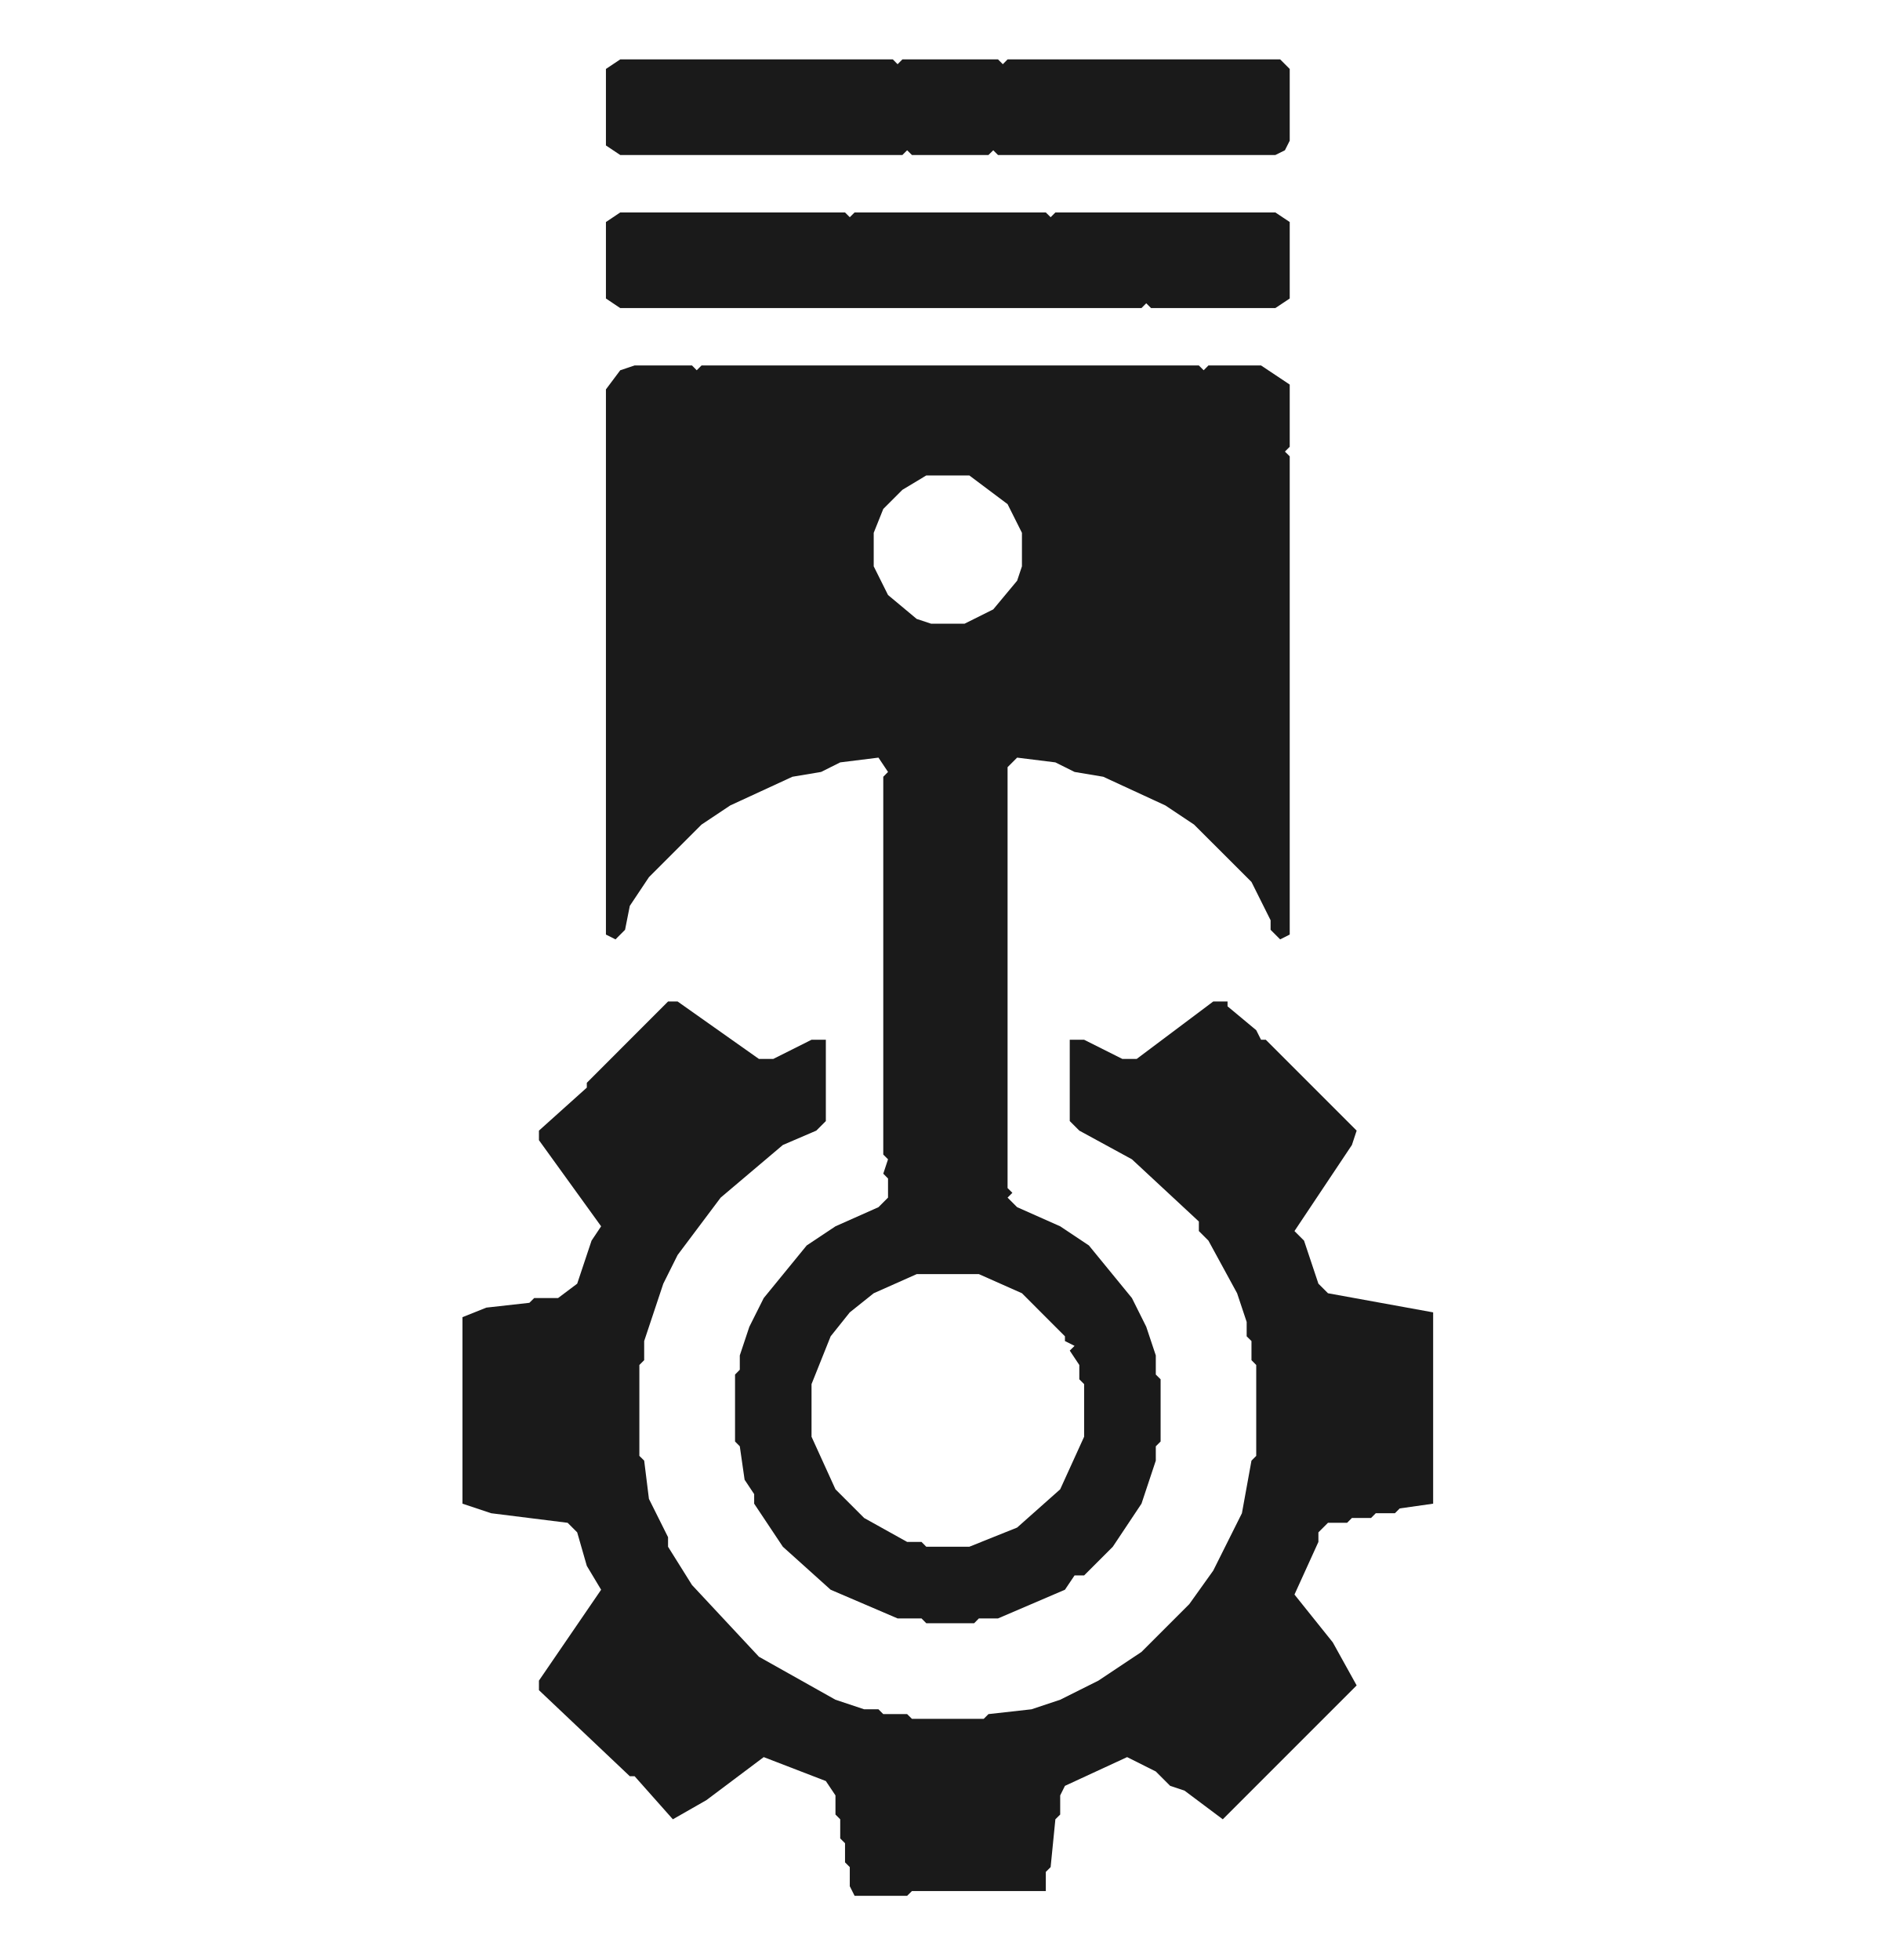
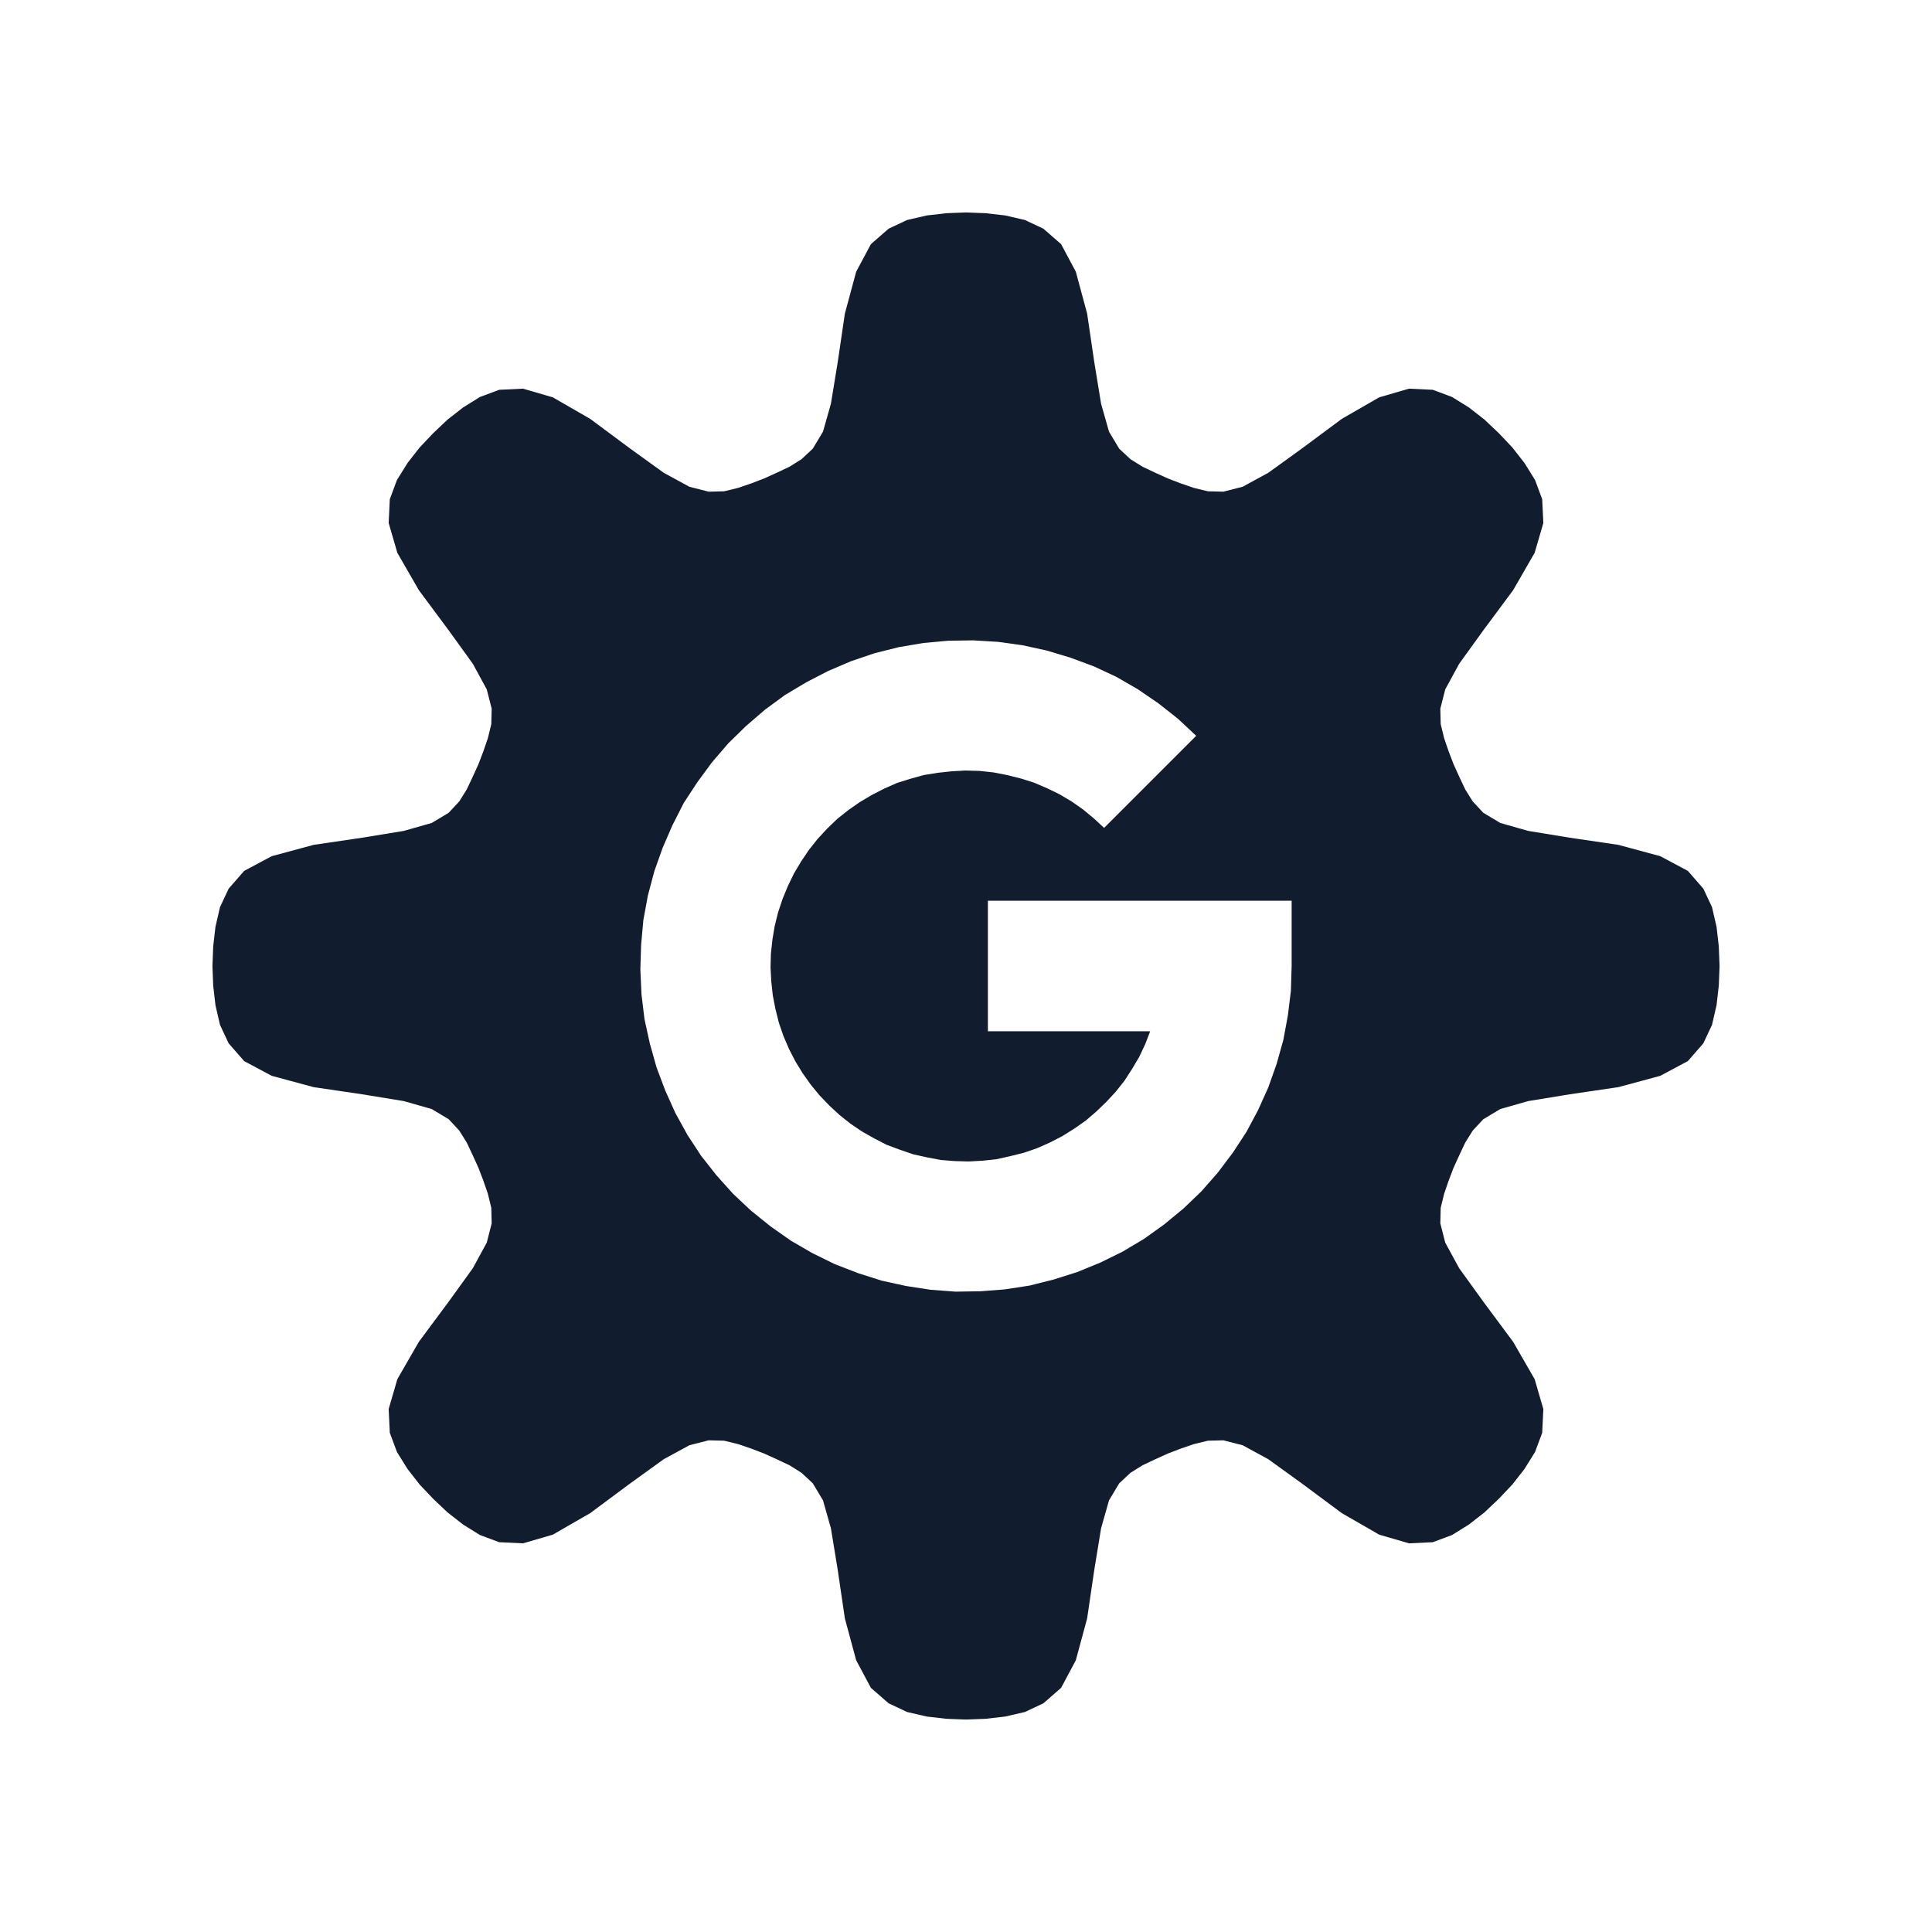
- <svg xmlns="http://www.w3.org/2000/svg" width="32" height="33" viewBox="0 0 32 33" fill="#2B4352">
-   <path d="M 11.249 16.862 L 9.881 18.231 L 9.881 18.312 L 9.075 19.036 L 9.075 19.197 L 10.122 20.647 L 9.961 20.888 L 9.719 21.613 L 9.397 21.855 L 8.995 21.855 L 8.914 21.935 L 8.190 22.016 L 7.787 22.177 L 7.787 25.317 L 8.270 25.478 L 9.558 25.639 L 9.719 25.800 L 9.881 26.364 L 10.122 26.766 L 9.075 28.296 L 9.075 28.457 L 10.605 29.906 L 10.686 29.906 L 11.330 30.631 L 11.894 30.309 L 12.860 29.584 L 13.906 29.987 L 14.068 30.229 L 14.068 30.551 L 14.148 30.631 L 14.148 30.953 L 14.229 31.034 L 14.229 31.356 L 14.309 31.436 L 14.309 31.758 L 14.390 31.919 L 15.275 31.919 L 15.356 31.839 L 17.610 31.839 L 17.610 31.517 L 17.691 31.436 L 17.771 30.631 L 17.852 30.551 L 17.852 30.229 L 17.932 30.068 L 18.979 29.584 L 19.462 29.826 L 19.704 30.068 L 19.945 30.148 L 20.590 30.631 L 22.844 28.377 L 22.442 27.652 L 21.797 26.847 L 22.200 25.961 L 22.200 25.800 L 22.361 25.639 L 22.683 25.639 L 22.764 25.558 L 23.086 25.558 L 23.166 25.478 L 23.488 25.478 L 23.569 25.397 L 24.132 25.317 L 24.132 22.096 L 22.361 21.774 L 22.200 21.613 L 21.958 20.888 L 21.797 20.727 L 22.764 19.278 L 22.844 19.036 L 21.314 17.506 L 21.234 17.506 L 21.153 17.345 L 20.670 16.943 L 20.670 16.862 L 20.429 16.862 L 19.140 17.829 L 18.899 17.829 L 18.255 17.506 L 18.013 17.506 L 18.013 18.875 L 18.174 19.036 L 19.060 19.519 L 20.187 20.566 L 20.187 20.727 L 20.348 20.888 L 20.831 21.774 L 20.992 22.257 L 20.992 22.499 L 21.073 22.579 L 21.073 22.901 L 21.153 22.982 L 21.153 24.512 L 21.073 24.592 L 20.912 25.478 L 20.429 26.444 L 20.026 27.008 L 19.221 27.813 L 18.496 28.296 L 17.852 28.618 L 17.369 28.779 L 16.644 28.860 L 16.564 28.940 L 15.356 28.940 L 15.275 28.860 L 14.873 28.860 L 14.792 28.779 L 14.551 28.779 L 14.068 28.618 L 12.779 27.894 L 11.652 26.686 L 11.249 26.042 L 11.249 25.881 L 10.927 25.236 L 10.847 24.592 L 10.766 24.512 L 10.766 22.982 L 10.847 22.901 L 10.847 22.579 L 11.169 21.613 L 11.410 21.130 L 12.135 20.164 L 13.182 19.278 L 13.745 19.036 L 13.906 18.875 L 13.906 17.506 L 13.665 17.506 L 13.021 17.829 L 12.779 17.829 L 11.410 16.862 Z M 10.686 6.153 L 10.444 6.234 L 10.203 6.556 L 10.203 15.735 L 10.364 15.816 L 10.525 15.655 L 10.605 15.252 L 10.927 14.769 L 11.813 13.883 L 12.296 13.561 L 13.343 13.078 L 13.826 12.997 L 14.148 12.836 L 14.792 12.756 L 14.953 12.997 L 14.873 13.078 L 14.873 19.439 L 14.953 19.519 L 14.873 19.761 L 14.953 19.842 L 14.953 20.164 L 14.792 20.325 L 14.068 20.647 L 13.584 20.969 L 12.860 21.855 L 12.618 22.338 L 12.457 22.821 L 12.457 23.062 L 12.377 23.143 L 12.377 24.270 L 12.457 24.351 L 12.538 24.914 L 12.699 25.156 L 12.699 25.317 L 13.182 26.042 L 13.987 26.766 L 15.114 27.249 L 15.517 27.249 L 15.597 27.330 L 16.403 27.330 L 16.483 27.249 L 16.805 27.249 L 17.932 26.766 L 18.094 26.525 L 18.255 26.525 L 18.738 26.042 L 19.221 25.317 L 19.462 24.592 L 19.462 24.351 L 19.543 24.270 L 19.543 23.223 L 19.462 23.143 L 19.462 22.821 L 19.301 22.338 L 19.060 21.855 L 18.335 20.969 L 17.852 20.647 L 17.127 20.325 L 16.966 20.164 L 17.047 20.083 L 16.966 20.003 L 16.966 12.917 L 17.127 12.756 L 17.771 12.836 L 18.094 12.997 L 18.577 13.078 L 19.623 13.561 L 20.106 13.883 L 21.073 14.849 L 21.395 15.494 L 21.395 15.655 L 21.556 15.816 L 21.717 15.735 L 21.717 7.683 L 21.636 7.603 L 21.717 7.522 L 21.717 6.475 L 21.234 6.153 L 20.348 6.153 L 20.268 6.234 L 20.187 6.153 L 11.813 6.153 L 11.732 6.234 L 11.652 6.153 Z M 15.436 21.452 L 16.483 21.452 L 17.208 21.774 L 17.932 22.499 L 17.932 22.579 L 18.094 22.660 L 18.013 22.740 L 18.174 22.982 L 18.174 23.223 L 18.255 23.304 L 18.255 24.190 L 17.852 25.075 L 17.127 25.719 L 16.322 26.042 L 15.597 26.042 L 15.517 25.961 L 15.275 25.961 L 14.551 25.558 L 14.068 25.075 L 13.665 24.190 L 13.665 23.304 L 13.987 22.499 L 14.309 22.096 L 14.712 21.774 Z M 15.597 8.005 L 16.322 8.005 L 16.966 8.488 L 17.208 8.971 L 17.208 9.535 L 17.127 9.777 L 16.725 10.260 L 16.242 10.501 L 15.678 10.501 L 15.436 10.421 L 14.953 10.018 L 14.712 9.535 L 14.712 8.971 L 14.873 8.569 L 15.195 8.247 Z M 10.203 3.738 L 10.203 5.026 L 10.444 5.187 L 19.221 5.187 L 19.301 5.106 L 19.382 5.187 L 21.475 5.187 L 21.717 5.026 L 21.717 3.738 L 21.475 3.577 L 17.771 3.577 L 17.691 3.657 L 17.610 3.577 L 14.390 3.577 L 14.309 3.657 L 14.229 3.577 L 10.444 3.577 Z M 10.203 1.161 L 10.203 2.449 L 10.444 2.610 L 15.195 2.610 L 15.275 2.530 L 15.356 2.610 L 16.644 2.610 L 16.725 2.530 L 16.805 2.610 L 21.475 2.610 L 21.636 2.530 L 21.717 2.369 L 21.717 1.161 L 21.556 1.000 L 16.966 1.000 L 16.886 1.081 L 16.805 1.000 L 15.195 1.000 L 15.114 1.081 L 15.034 1.000 L 10.444 1.000 Z" fill="#1A1A1A" fill-rule="evenodd" clip-rule="evenodd" />
+ <svg xmlns="http://www.w3.org/2000/svg" viewBox="0 0 512 512" style="color:#111C2E" role="img">
+   <path fill="currentColor" fill-rule="evenodd" d="M256 56.3L261.2 56.5L266.4 57.1L271.6 58.3L276.5 60.6L281.2 64.7L285.1 72L288.1 83.1L290 96L291.8 107L293.9 114.4L296.6 118.9L299.6 121.7L302.8 123.7L306.2 125.3L309.5 126.8L312.9 128.1L316.4 129.3L320.1 130.2L324.2 130.3L329.3 129L336.1 125.3L345.1 118.8L355.6 111L365.5 105.3L373.4 103L379.7 103.3L384.8 105.2L389.3 108L393.4 111.2L397.2 114.8L400.8 118.6L404 122.7L406.8 127.2L408.7 132.3L409 138.6L406.7 146.5L401 156.4L393.2 166.9L386.7 175.9L383 182.7L381.7 187.8L381.8 191.9L382.7 195.6L383.9 199.1L385.2 202.5L386.7 205.8L388.3 209.2L390.3 212.4L393.1 215.4L397.6 218.1L405 220.2L416 222L428.9 223.9L440 226.9L447.3 230.8L451.4 235.5L453.7 240.4L454.9 245.6L455.5 250.8L455.7 256L455.5 261.2L454.9 266.4L453.7 271.6L451.4 276.5L447.3 281.2L440 285.1L428.9 288.1L416 290L405 291.8L397.6 293.9L393.1 296.6L390.3 299.6L388.3 302.8L386.7 306.2L385.2 309.5L383.9 312.9L382.7 316.4L381.8 320.1L381.7 324.2L383 329.3L386.7 336.1L393.2 345.1L401 355.6L406.7 365.5L409 373.4L408.7 379.7L406.8 384.8L404 389.3L400.8 393.4L397.2 397.2L393.4 400.8L389.3 404L384.8 406.8L379.7 408.7L373.4 409L365.5 406.7L355.6 401L345.1 393.2L336.1 386.7L329.3 383L324.2 381.7L320.1 381.8L316.4 382.7L312.9 383.9L309.5 385.2L306.2 386.7L302.8 388.3L299.6 390.3L296.6 393.1L293.9 397.6L291.8 405L290 416L288.1 428.9L285.1 440L281.2 447.3L276.5 451.4L271.6 453.7L266.4 454.9L261.2 455.5L256 455.7L250.8 455.5L245.6 454.9L240.4 453.7L235.5 451.4L230.8 447.3L226.9 440L223.9 428.9L222 416L220.2 405L218.1 397.6L215.4 393.1L212.4 390.3L209.2 388.3L205.8 386.7L202.5 385.2L199.1 383.9L195.6 382.7L191.9 381.8L187.8 381.7L182.7 383L175.9 386.7L166.9 393.2L156.4 401L146.5 406.7L138.6 409L132.3 408.7L127.2 406.8L122.7 404L118.6 400.8L114.8 397.2L111.2 393.4L108 389.3L105.2 384.8L103.3 379.7L103 373.4L105.3 365.5L111 355.6L118.8 345.1L125.3 336.1L129 329.3L130.3 324.2L130.2 320.1L129.3 316.4L128.1 312.9L126.8 309.5L125.3 306.2L123.7 302.8L121.7 299.6L118.9 296.6L114.4 293.9L107 291.8L96 290L83.1 288.1L72 285.1L64.7 281.2L60.6 276.5L58.3 271.6L57.1 266.4L56.5 261.2L56.3 256L56.5 250.8L57.1 245.6L58.3 240.4L60.6 235.5L64.7 230.8L72 226.9L83.1 223.9L96 222L107 220.2L114.4 218.1L118.9 215.4L121.7 212.4L123.7 209.2L125.3 205.8L126.8 202.5L128.1 199.1L129.3 195.6L130.2 191.9L130.3 187.8L129 182.7L125.3 175.9L118.8 166.9L111 156.4L105.3 146.5L103 138.6L103.3 132.3L105.2 127.2L108 122.7L111.2 118.6L114.8 114.8L118.6 111.2L122.7 108L127.2 105.2L132.3 103.3L138.6 103L146.5 105.3L156.4 111L166.9 118.8L175.9 125.3L182.7 129L187.8 130.3L191.9 130.2L195.6 129.3L199.1 128.1L202.5 126.8L205.8 125.3L209.2 123.7L212.4 121.7L215.4 118.9L218.1 114.4L220.2 107L222 96L223.9 83.1L226.9 72L230.8 64.7L235.5 60.6L240.4 58.3L245.6 57.1L250.8 56.5ZM261.8 238.7L342.3 238.7L342.3 256L342.3 256L342.1 262.6L341.3 269.1L340.1 275.6L338.3 282L336.1 288.2L333.4 294.2L330.3 300L326.7 305.5L322.7 310.8L318.4 315.7L313.6 320.3L308.5 324.5L303.2 328.3L297.5 331.7L291.6 334.6L285.5 337.1L279.2 339.1L272.8 340.7L266.3 341.7L259.8 342.2L253.2 342.3L246.6 341.8L240.1 340.8L233.7 339.4L227.4 337.4L221.2 335L215.3 332.1L209.6 328.8L204.2 325L199.1 320.9L194.3 316.4L189.9 311.5L185.8 306.3L182.2 300.8L179 295L176.3 289L174 282.9L172.2 276.5L170.8 270.1L170 263.5L169.7 256.9L169.9 250.4L170.5 243.8L171.7 237.3L173.4 230.9L175.6 224.7L178.2 218.7L181.2 212.8L184.8 207.3L188.7 202L193 197L197.7 192.4L202.7 188.1L208 184.2L213.7 180.8L219.5 177.8L225.6 175.2L231.8 173.1L238.2 171.5L244.7 170.4L251.3 169.8L257.9 169.7L264.5 170.1L271 171L277.4 172.4L283.7 174.3L289.9 176.6L295.9 179.4L301.6 182.7L307 186.4L312.2 190.5L317 195L292.6 219.4L289.9 216.9L287 214.5L284 212.4L280.8 210.5L277.5 208.9L274 207.4L270.5 206.3L266.9 205.4L263.3 204.7L259.6 204.3L255.9 204.2L252.2 204.4L248.5 204.8L244.8 205.4L241.2 206.4L237.7 207.5L234.3 209L231 210.7L227.8 212.6L224.8 214.7L221.9 217L219.2 219.6L216.7 222.3L214.4 225.2L212.3 228.3L210.4 231.5L208.8 234.8L207.4 238.2L206.2 241.8L205.3 245.4L204.7 249L204.3 252.7L204.2 256.4L204.4 260.1L204.8 263.8L205.5 267.4L206.4 271L207.6 274.5L209.1 278L210.8 281.3L212.7 284.4L214.9 287.5L217.2 290.3L219.8 293L222.5 295.5L225.4 297.8L228.5 299.9L231.7 301.7L235 303.4L238.5 304.7L242 305.9L245.6 306.7L249.3 307.4L253 307.7L256.7 307.8L260.4 307.6L264.1 307.2L267.7 306.4L271.3 305.5L274.8 304.3L278.2 302.8L281.5 301.1L284.7 299.1L287.7 297L290.5 294.6L293.2 292L295.7 289.3L298 286.4L300 283.3L301.9 280.1L303.5 276.7L304.8 273.3L261.8 273.3Z" />
</svg>
